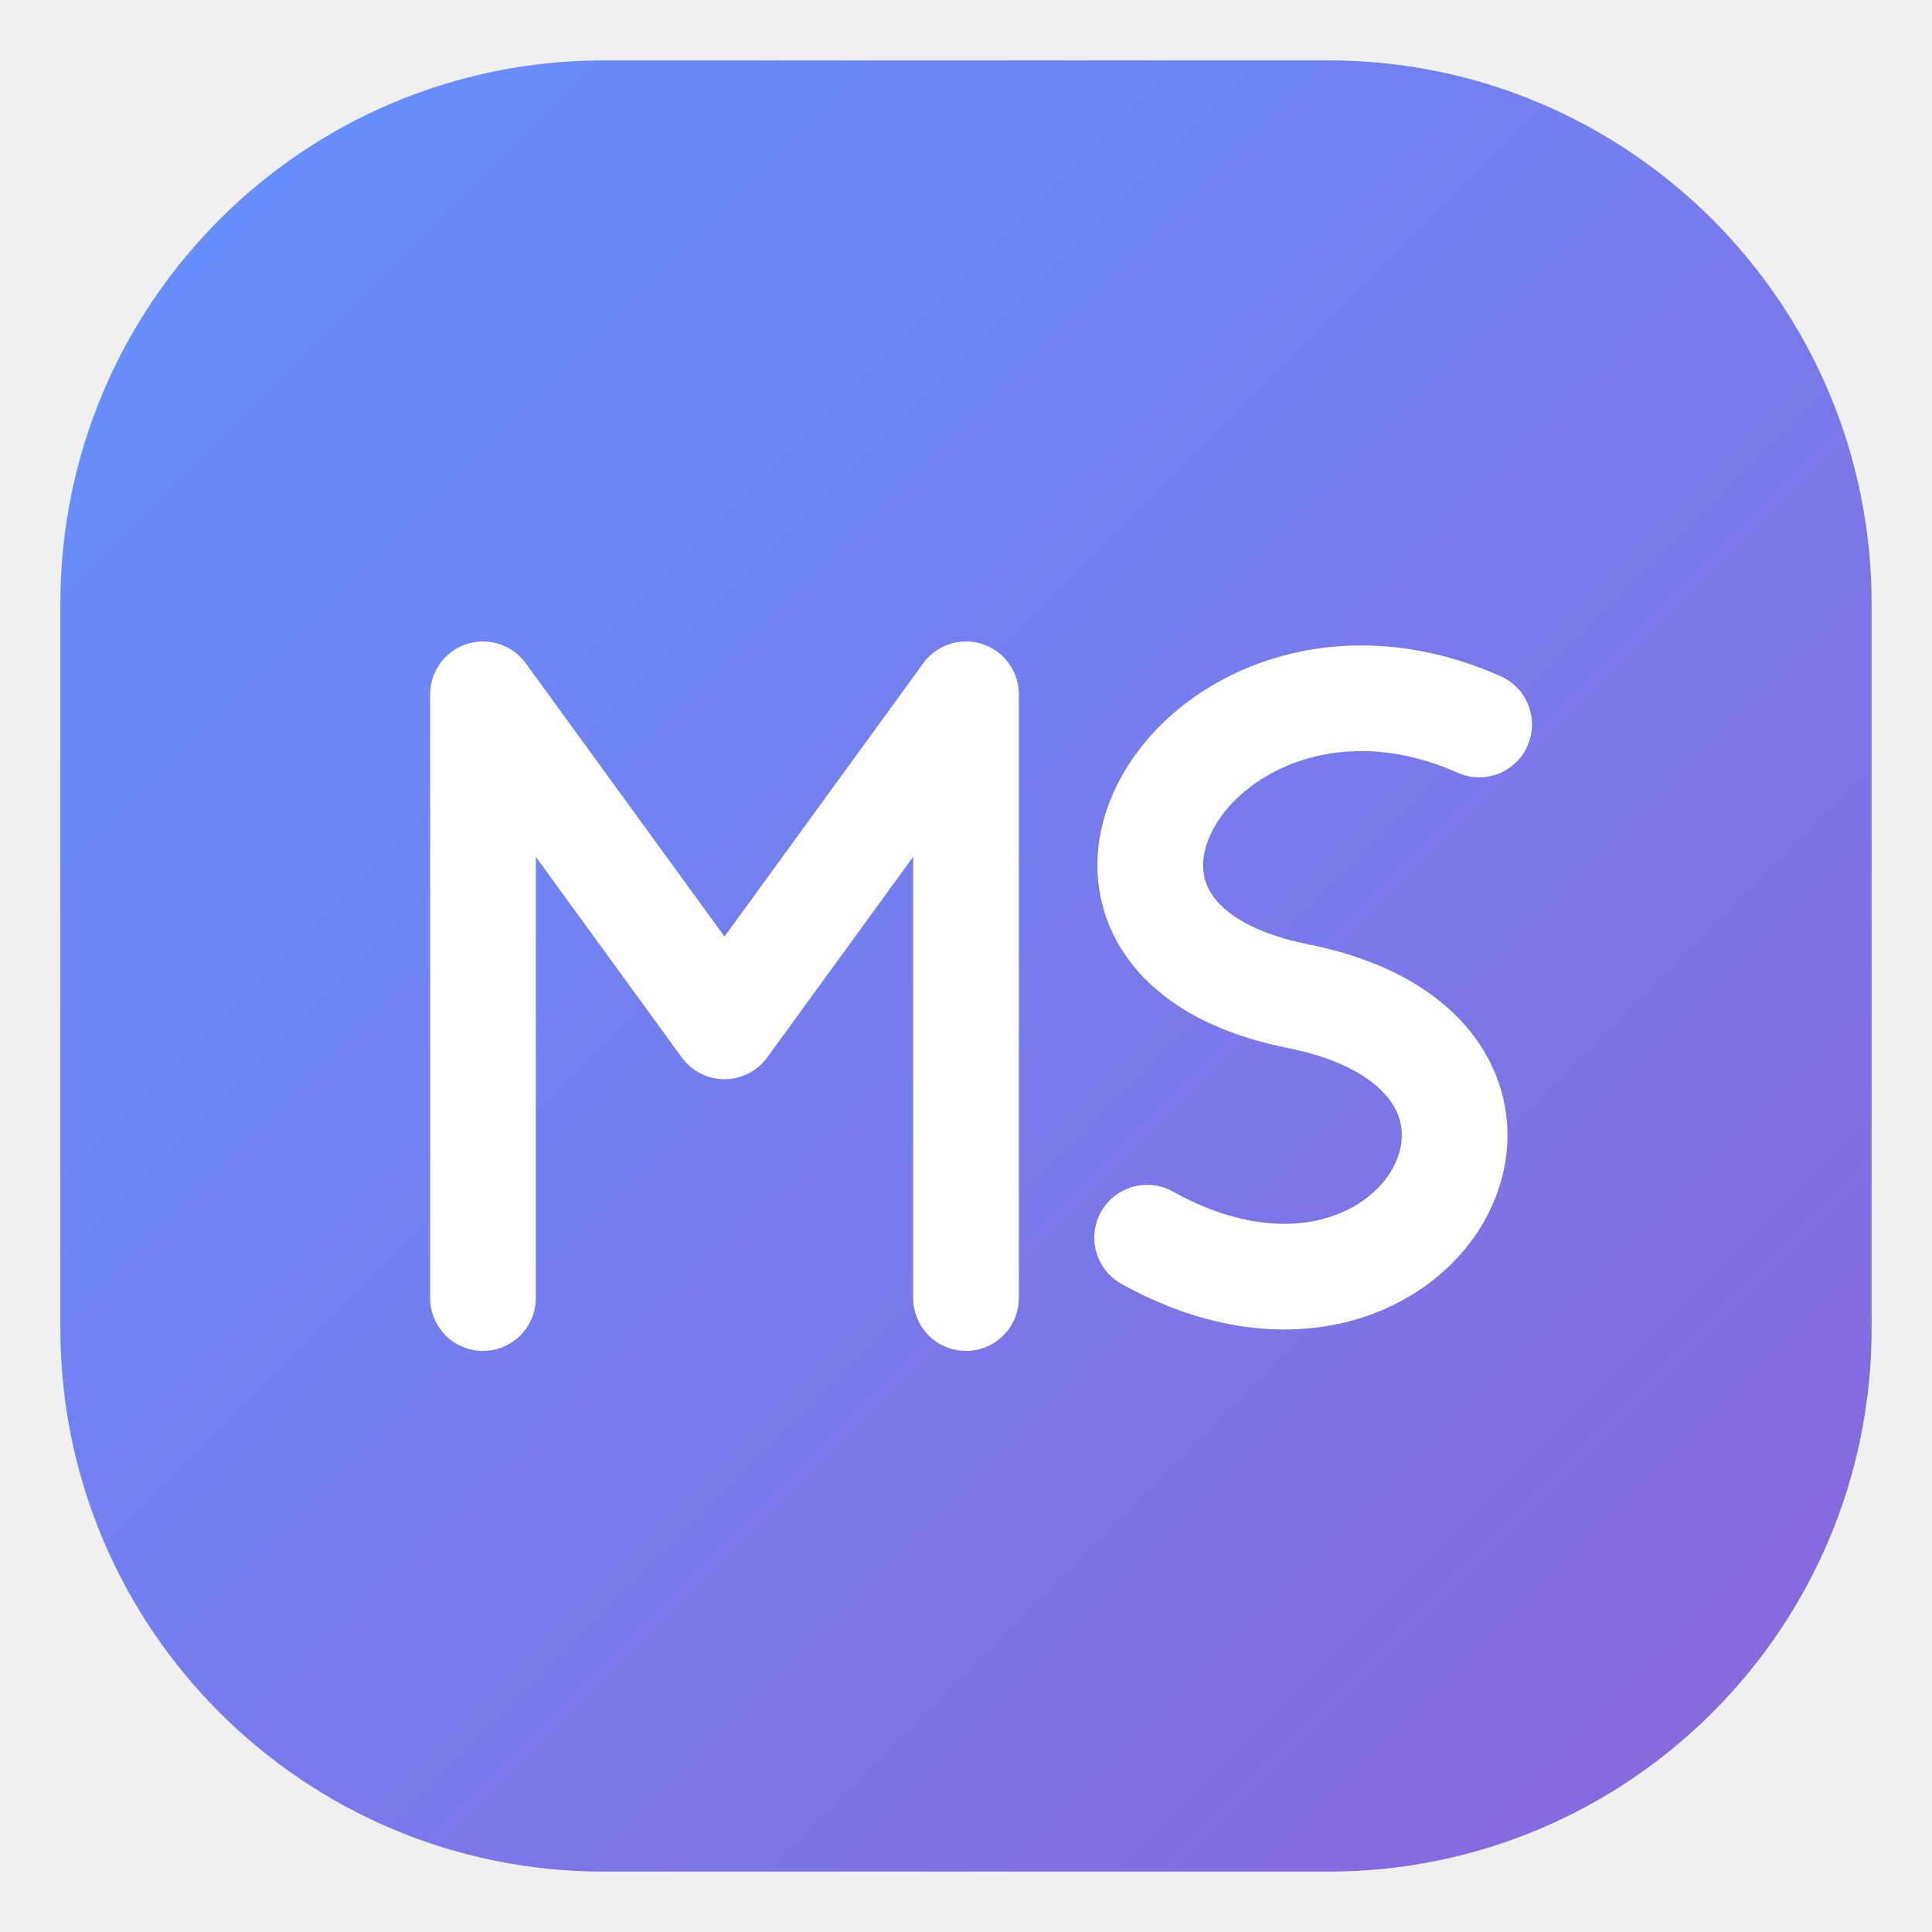
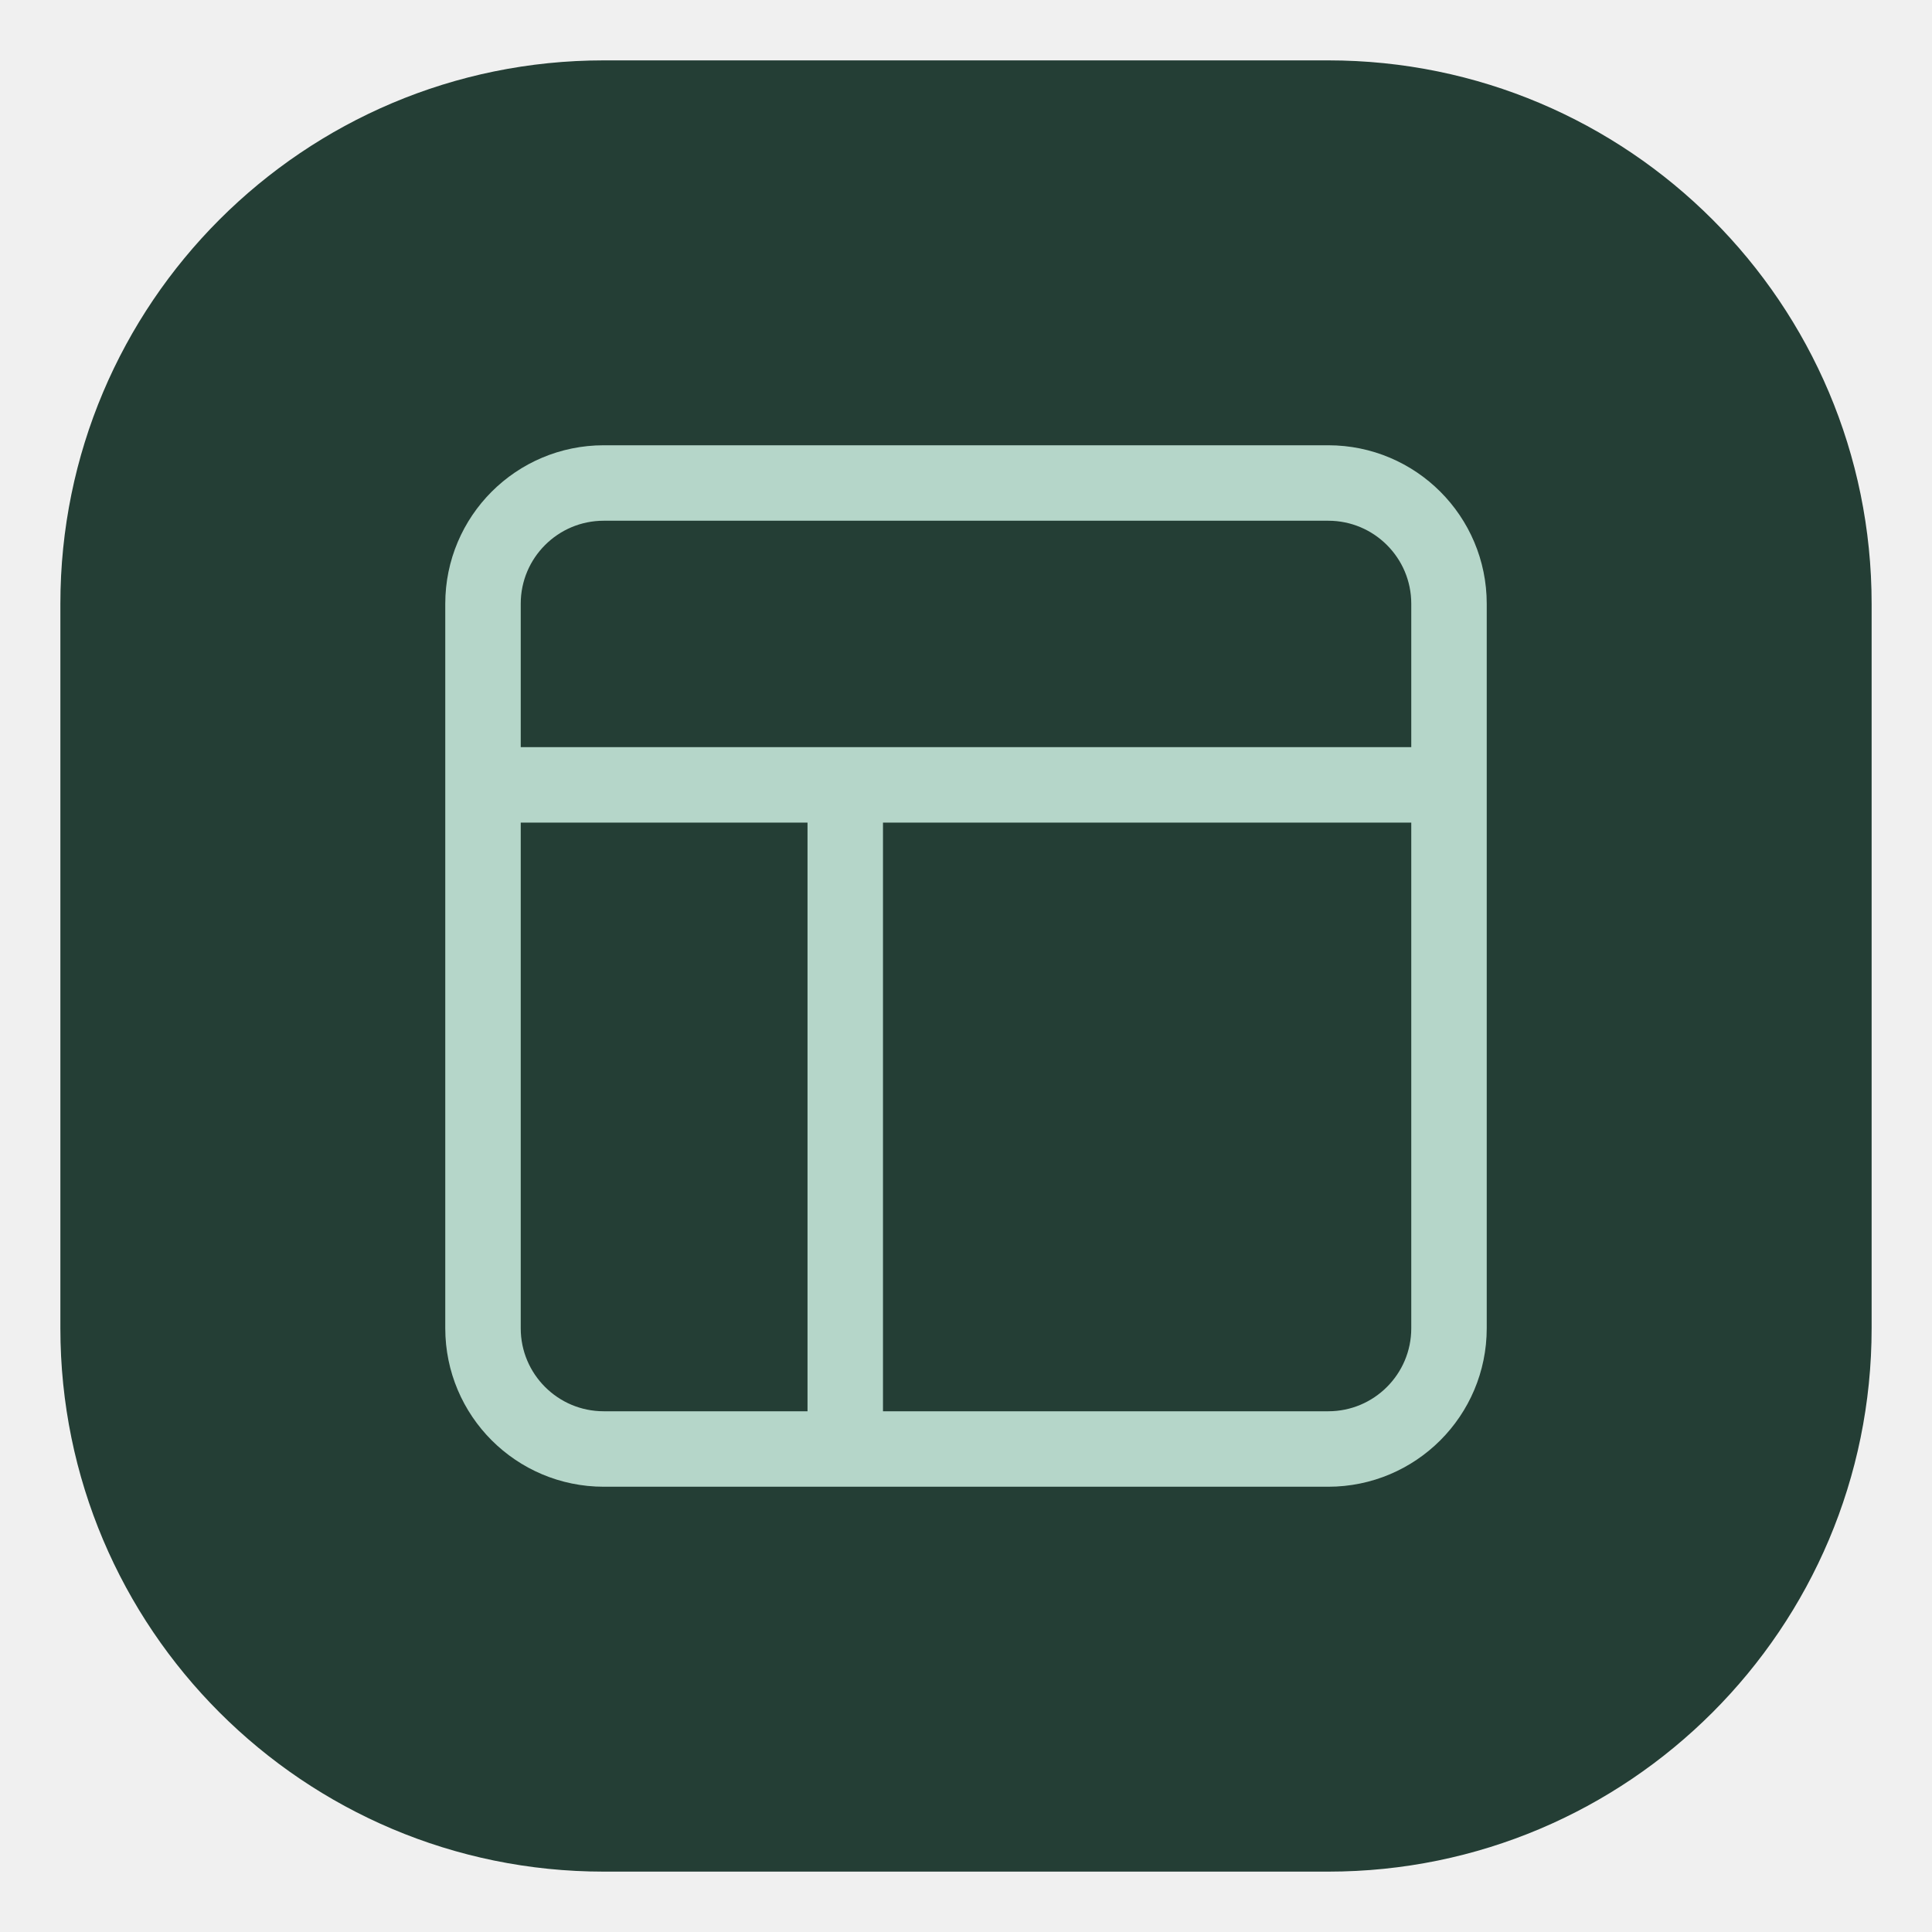
<svg xmlns="http://www.w3.org/2000/svg" viewBox="0 0 64 64">
-   <defs>
-     <linearGradient id="space" x2="1" y2="1">
-       <stop stop-color="#6392ff" />
-       <stop offset="1" stop-color="#8966db" />
-     </linearGradient>
-   </defs>
-   <rect x="2" y="2" width="60" height="60" rx="18" fill="url(#space)" />
-   <path d="M16 43V23l8 11 8-11v20M49 24c-9-4-16 7-6 9 10 2 4 13-5 8" stroke="white" stroke-width="3.5" fill="none" stroke-linecap="round" stroke-linejoin="round" />
+   <rect x="2" y="2" width="60" height="60" rx="18" fill="#243e35" />
+   <rect x="16" y="16" width="32" height="32" rx="4" fill="none" stroke="#b5d6c9" stroke-width="2.5" />
+   <path d="M16 26h32M28 26v22" fill="none" stroke="#b5d6c9" stroke-width="2.5" />
</svg>
